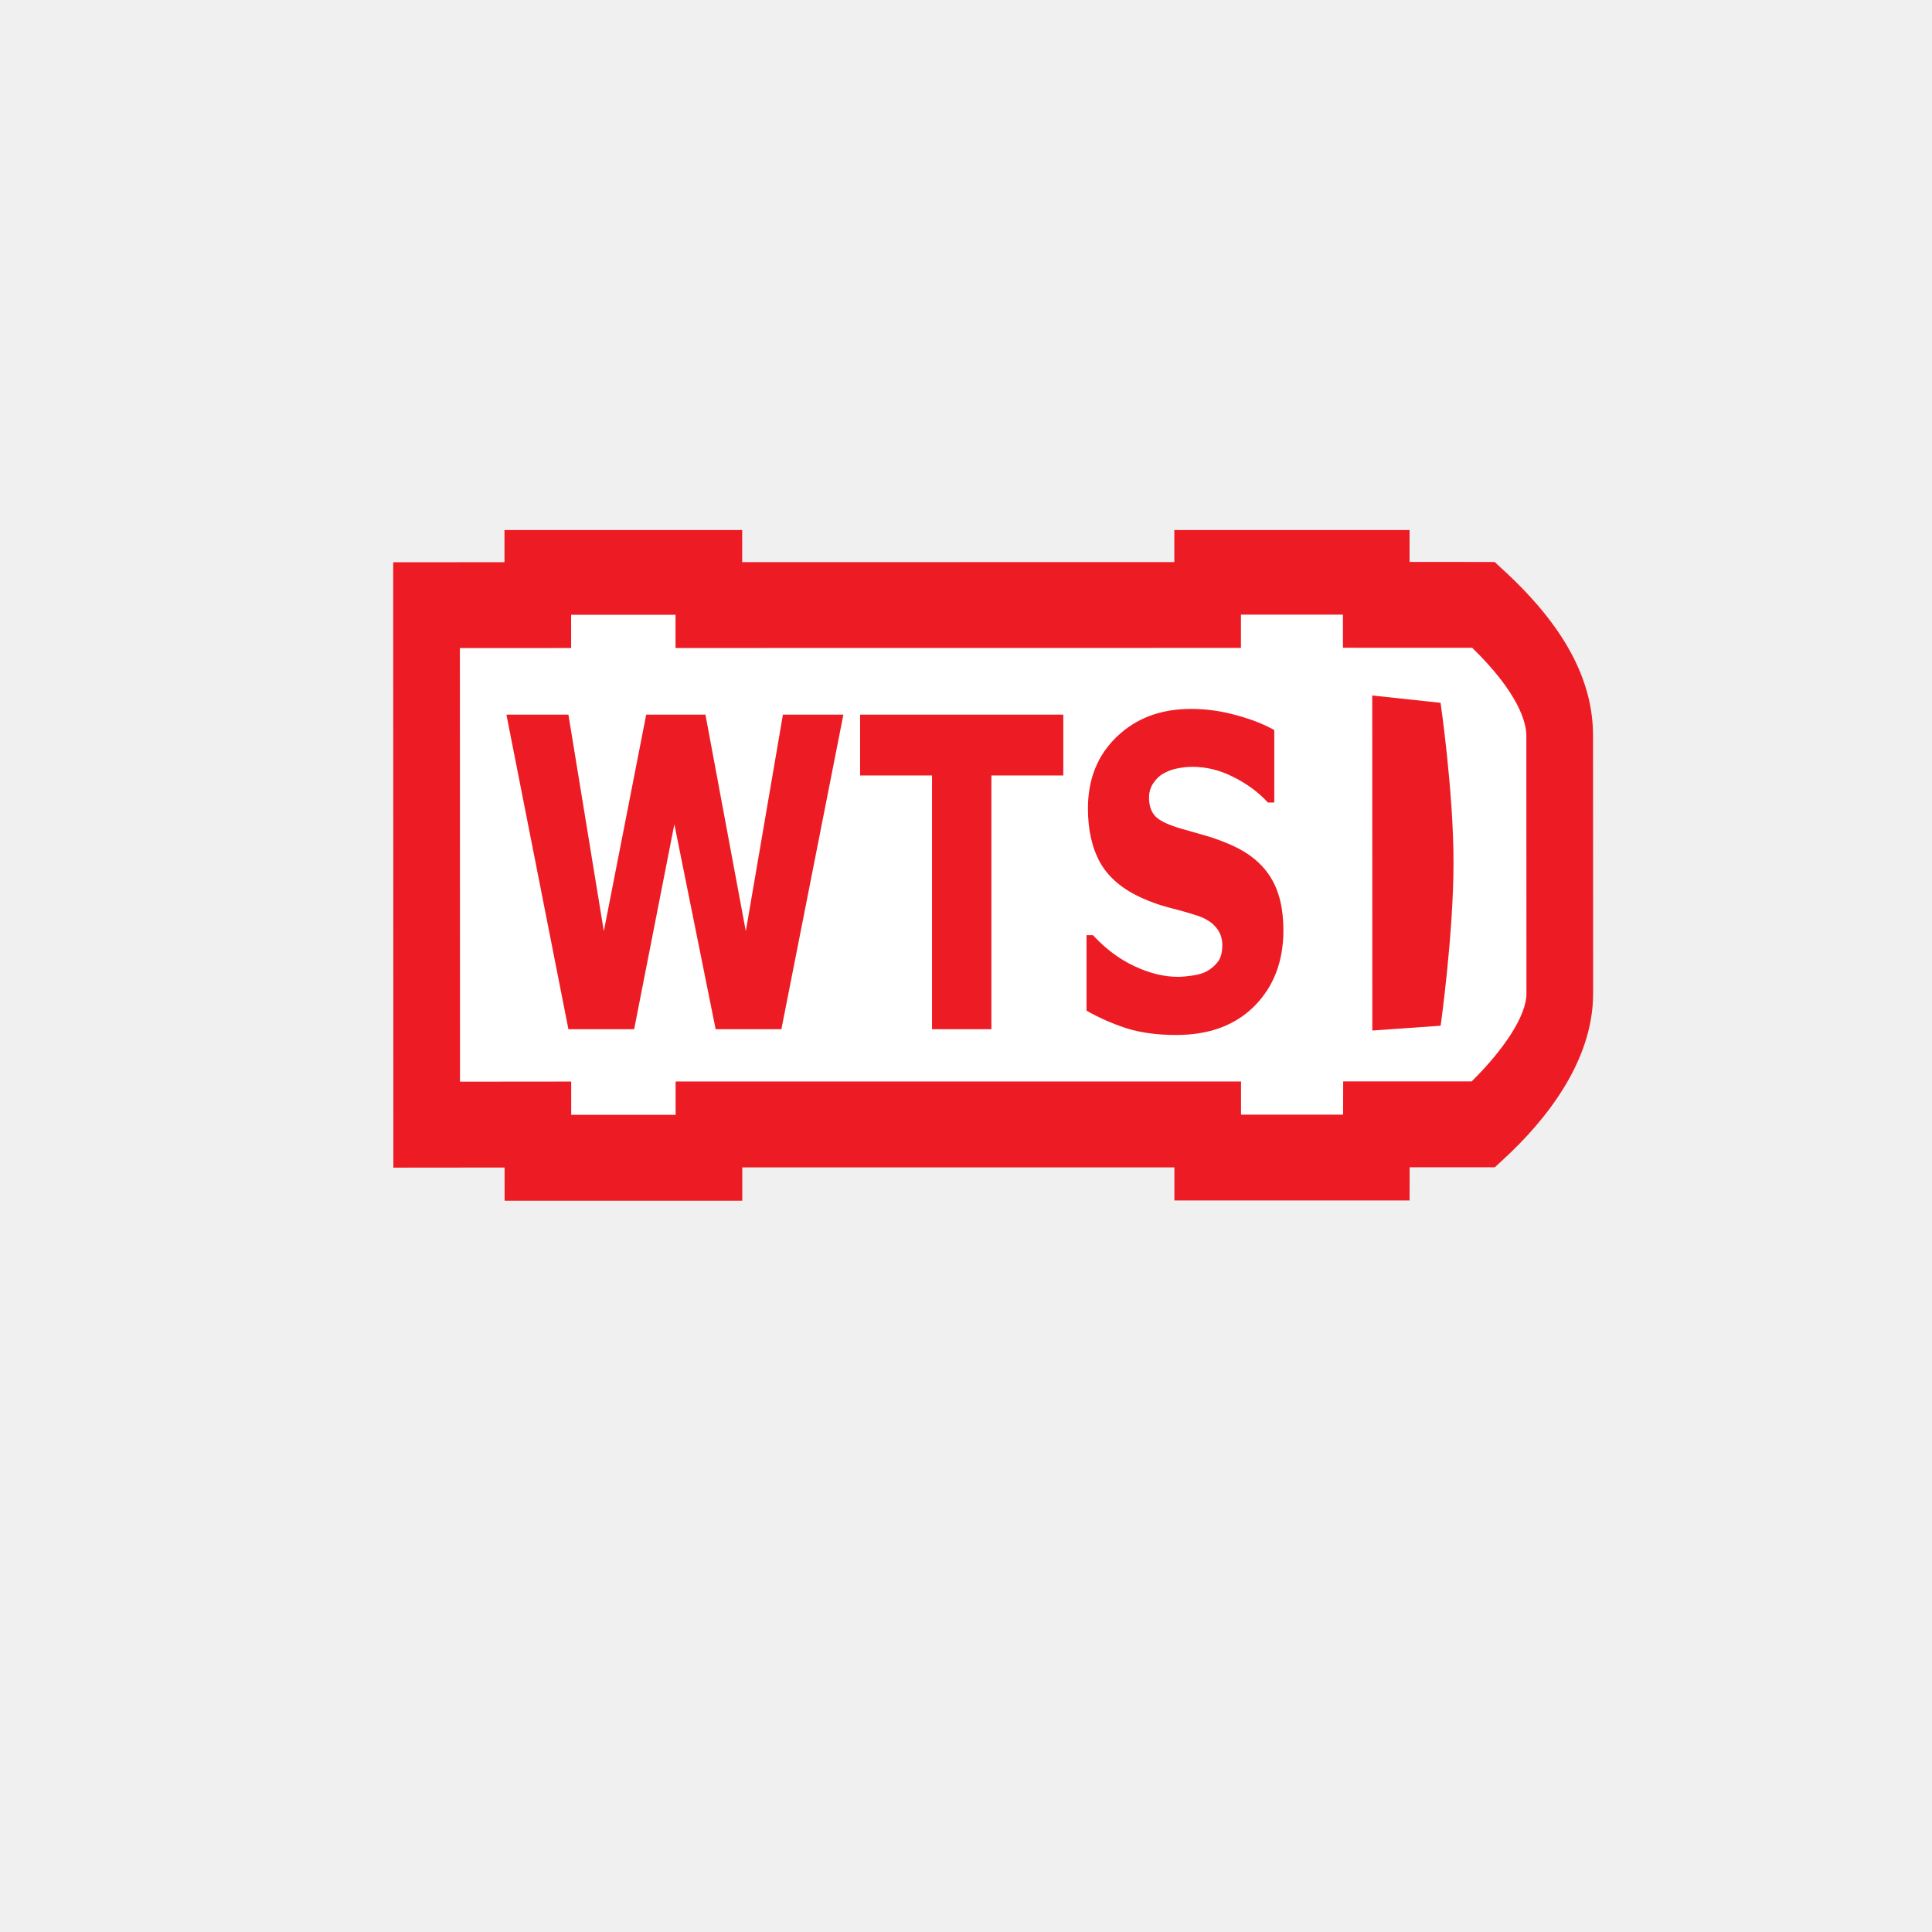
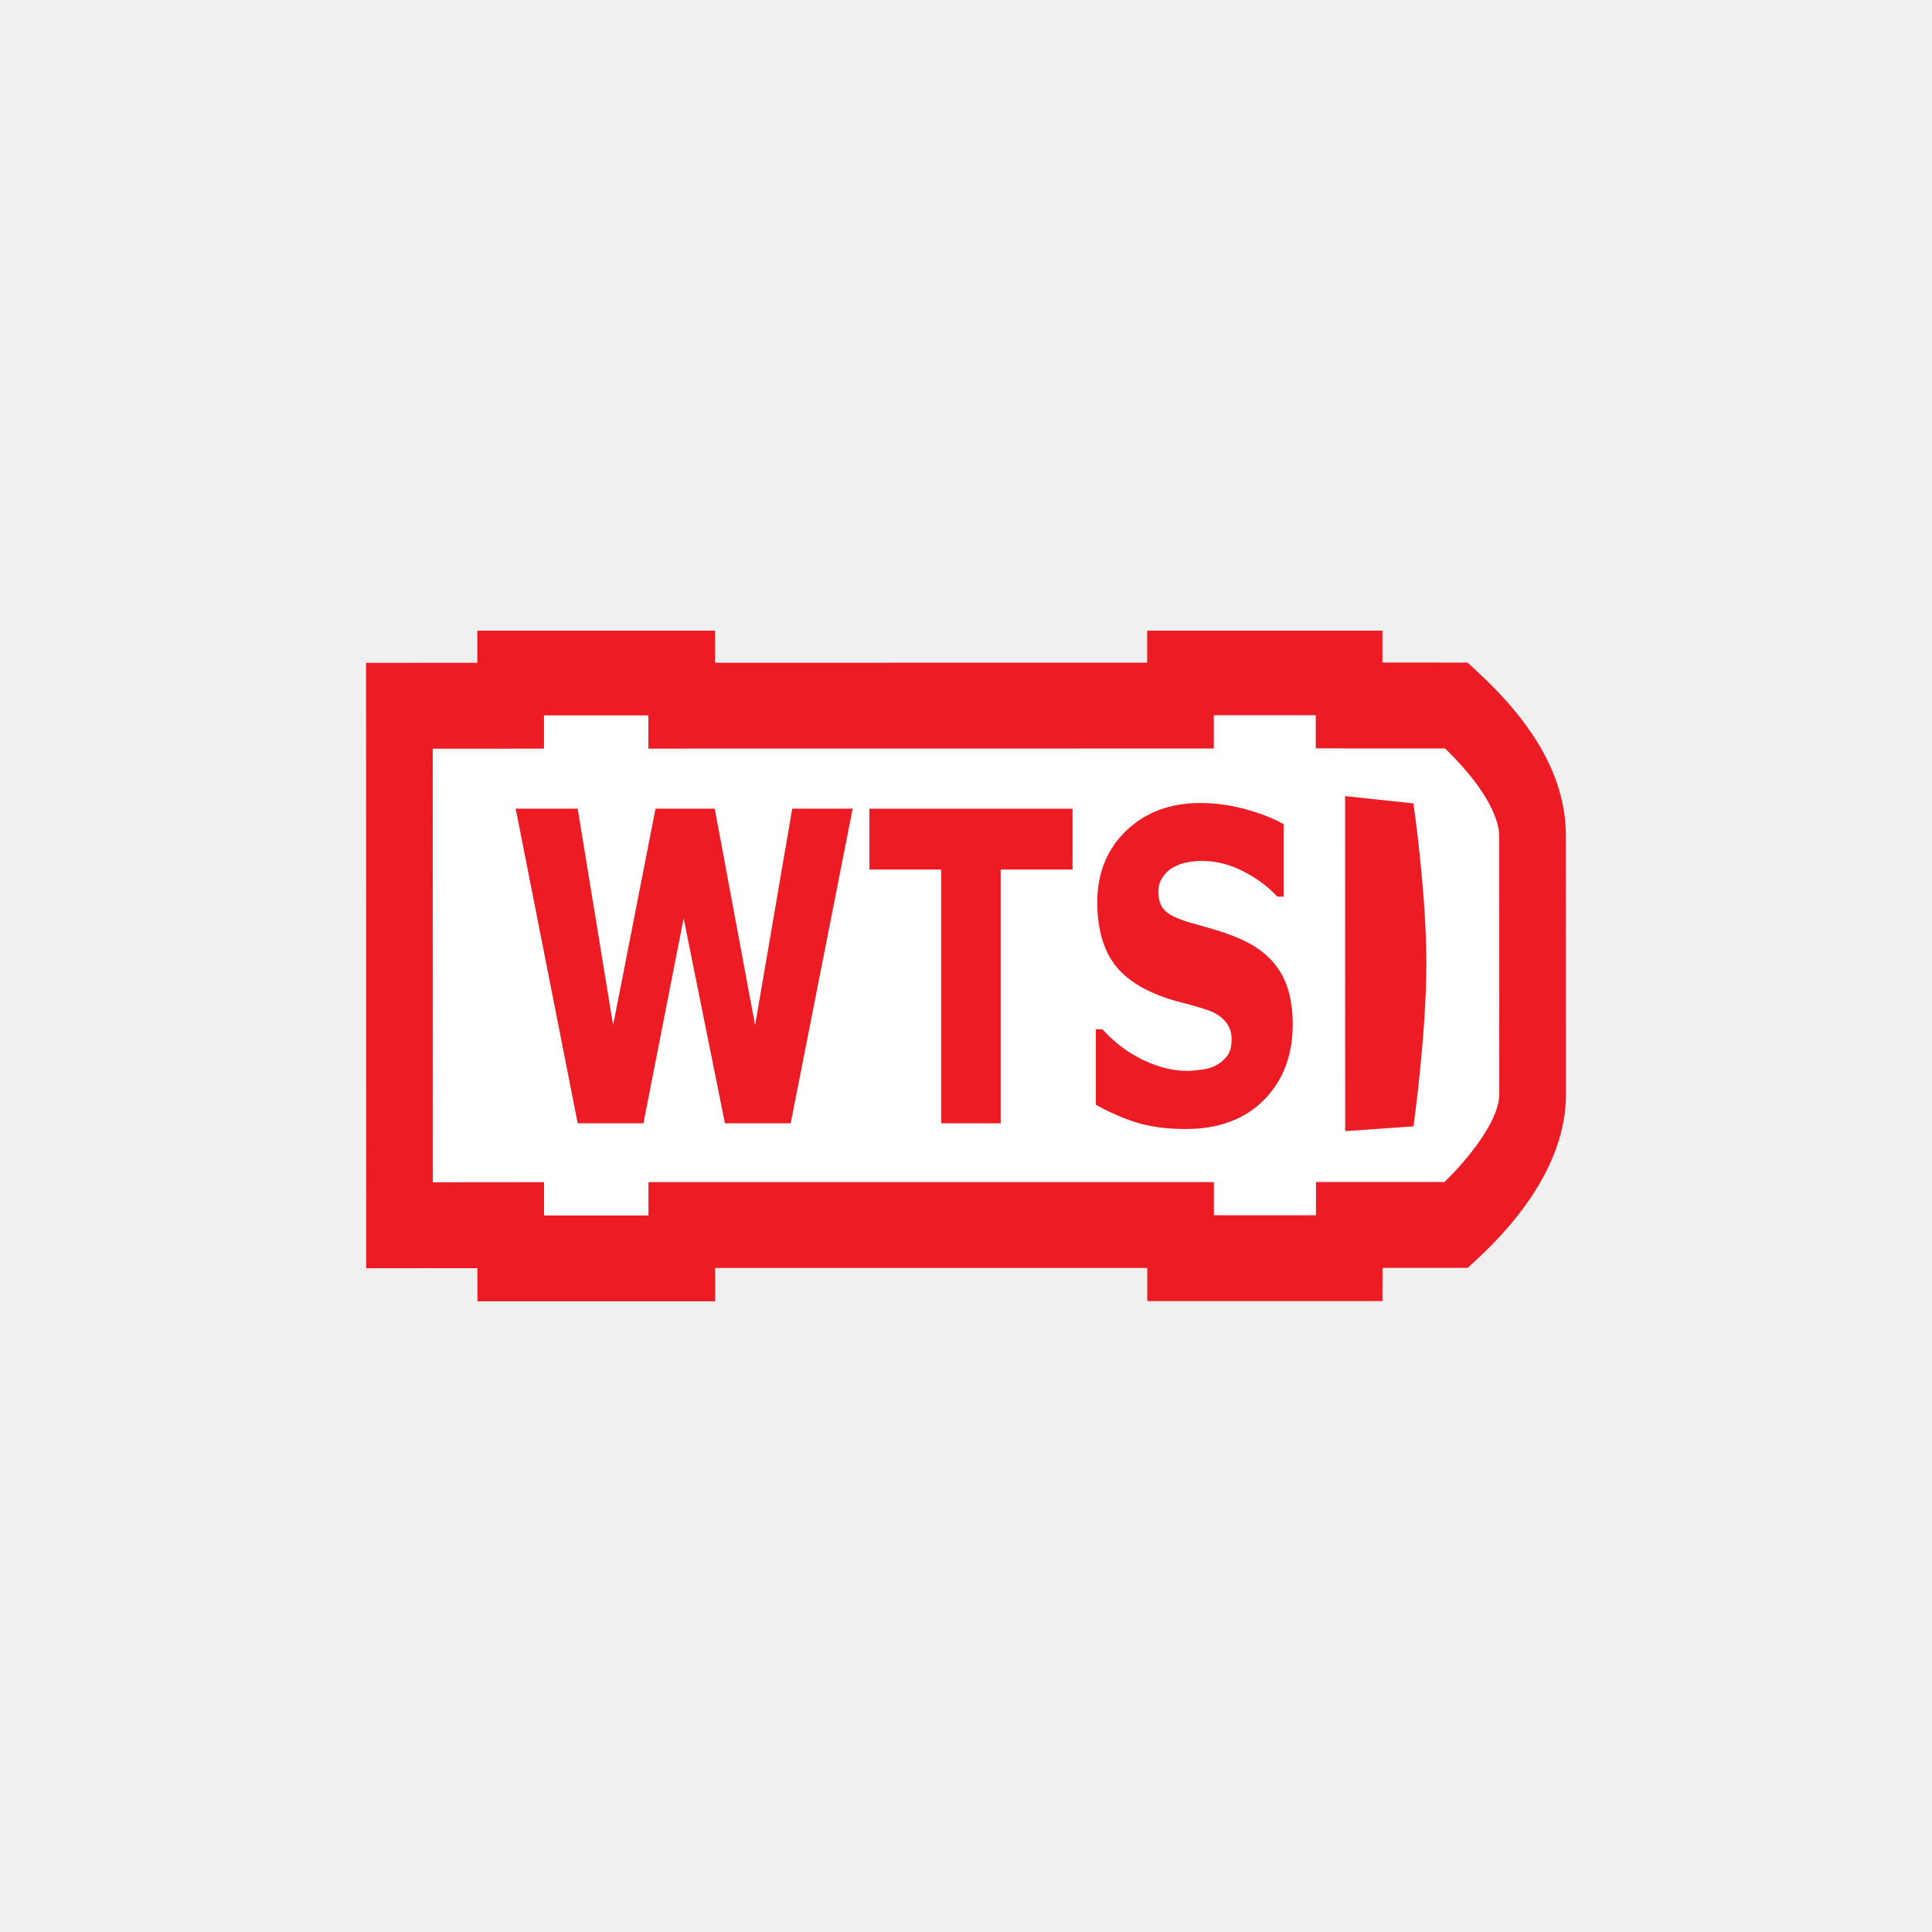
- <svg xmlns="http://www.w3.org/2000/svg" version="1.1" id="svg8" x="0px" y="0px" viewBox="0 0 125 125" xml:space="preserve" width="125" height="125">
-   <defs id="defs914">
-     <clipPath id="clipPath18">
-       <path d="M 0,227.562 V 0 h 566.934 v 227.562 z" id="path20" />
-     </clipPath>
-     <clipPath id="clipPath18-2">
-       <path d="M 0,0 H 566.934 V 246 H 0 Z" id="path20-9" />
-     </clipPath>
-     <clipPath id="clipPath18-2-1">
-       <path d="M 0,0 H 566.934 V 246 H 0 Z" id="path20-9-0" />
-     </clipPath>
+ <svg xmlns="http://www.w3.org/2000/svg" width="125" height="125" version="1.1" viewBox="0 0 125 125" xml:space="preserve">
+   <defs>
    <clipPath id="clipPath18-0">
-       <path d="M 0,0 H 566.934 V 246 H 0 Z" id="path20-1" />
+       <path d="m0 0h566.93v246h-566.93z" />
    </clipPath>
  </defs>
-   <style type="text/css" id="style901">
+   <style type="text/css">
	.st0{fill:#FFEB1D;}
</style>
-   <g id="g944" transform="matrix(1.095493,0,0,1.411122,-43.30785,-18.39224)">
-     <g id="g10" transform="matrix(1.25,0,0,-1.25,62.7551,68.08599)">
-       <path style="fill:#ffffff;fill-opacity:1;stroke:none" id="path3001-6" transform="matrix(0.8,0,0,-0.8,0,24.65)" d="M 1.896,2.61 64.227,2.847 68.73,8.535 68.967,23.466 65.175,27.258 2.133,27.495 Z" />
-       <g id="g12" transform="scale(0.1)">
-         <g id="g14">
-           <g id="g16" clip-path="url(#clipPath18-0)">
-             <path style="fill:#ed1c24;fill-opacity:1;fill-rule:nonzero;stroke:none" id="path22" d="m 448.73,214.977 c 0,-4.278 0,-12.165 0,-12.165 0,0 52.325,-0.019 61.094,-0.019 21.543,-16.305 25.567,-27.145 25.567,-32.164 l 0.039,-94.711 c 0,-7.981 -10.45,-20.332 -25.879,-32.16 -9.219,0 -60.703,0 -60.703,0 0,0 0,-7.957 -0.039,-12.188 -15.235,0 -32.911,0 -48.223,0 0,4.289 0,12.149 0,12.149 H 133.434 c 0,0 0,-7.977 0,-12.227 -15.485,0 -33.852,0 -49.325,0 0,4.269 -0.008,12.207 -0.008,12.207 0,0 -37.086,-0.039 -52.535,-0.039 -0.008,24.113 -0.047,134.918 -0.059,159.039 15.461,0.012 52.566,0.02 52.566,0.02 0,0 0,7.922 0,12.187 15.477,0 33.848,0 49.321,0 0,-4.277 0,-12.176 0,-12.176 l 267.152,0.028 c 0,0 0,7.961 0,12.207 15.312,0 32.91,0.012 48.183,0.012 z m 15.762,31.496 -95.43,-0.02 c 0,0 0,-7.949 0,-12.207 -25.449,0 -178.707,-0.008 -204.175,-0.019 0,4.277 0,12.168 0,12.168 H 52.582 c 0,0 0,-7.93 0,-12.188 C 37.125,234.199 0,234.188 0,234.188 L 0.078,12.129 c 0,0 37.105,0.039 52.555,0.039 C 52.633,7.922 52.641,0 52.641,0 H 164.926 c 0,0 0,7.977 0,12.227 25.461,0 178.726,0 204.176,0 0,-4.289 0,-12.148 0,-12.148 h 111.113 c 0,0 0.039,7.957 0.039,12.187 15,0 40.234,0 40.234,0 l 4.102,2.938 c 19.316,13.789 42.305,35.527 42.344,60.676 l -0.039,94.75 c 0,20.543 -13.848,40.41 -42.422,60.734 l -4.063,2.922 c 0,0 -25.156,0.012 -40.195,0.02 0,4.269 0,12.179 0,12.179 l -15.723,-0.011" />
-             <path style="fill:#ed1c24;fill-opacity:1;fill-rule:nonzero;stroke:none" id="path24" d="m 462.617,62.422 32.285,1.766 c 0,0 6.114,33.957 6.075,59.917 0,25.899 -6.114,58.52 -6.114,58.52 l -32.285,2.691 0.039,-122.894" />
-           </g>
+   <g transform="matrix(1.0955 0 0 1.4111 -43.308 -18.392)">
+     <g transform="matrix(1.25 0 0 -1.25 61.151 72.7)">
+       <path transform="matrix(.8 0 0 -.8 0 24.65)" d="m1.896 2.61 62.331 0.237 4.503 5.688 0.237 14.931-3.792 3.792-63.042 0.237z" fill="#fff" />
+       <g transform="scale(.1)">
+         <g clip-path="url(#clipPath18-0)" fill="#ed1c24">
+           <path d="m448.73 214.98v-12.165s52.325-0.019 61.094-0.019c21.543-16.305 25.567-27.145 25.567-32.164l0.039-94.711c0-7.981-10.45-20.332-25.879-32.16h-60.703s0-7.957-0.039-12.188h-48.223v12.148h-267.15v-12.227h-49.325c0 4.269-0.008 12.207-0.008 12.207s-37.086-0.039-52.535-0.039c-0.008 24.113-0.047 134.92-0.059 159.04 15.461 0.012 52.566 0.02 52.566 0.02v12.187h49.321v-12.176l267.15 0.028v12.207c15.312 0 32.91 0.012 48.183 0.012zm15.762 31.496-95.43-0.02v-12.207c-25.449 0-178.71-8e-3 -204.18-0.019v12.168h-112.3v-12.188c-15.457-8e-3 -52.582-0.019-52.582-0.019l0.078-222.06s37.105 0.039 52.555 0.039c0-4.246 0.008-12.168 0.008-12.168h112.29v12.227h204.18v-12.148h111.11s0.039 7.957 0.039 12.187h40.234l4.102 2.938c19.316 13.789 42.305 35.527 42.344 60.676l-0.039 94.75c0 20.543-13.848 40.41-42.422 60.734l-4.063 2.922s-25.156 0.012-40.195 0.02v12.179l-15.723-0.011" />
+           <path d="m462.62 62.422 32.285 1.766s6.114 33.957 6.075 59.918c0 25.899-6.114 58.52-6.114 58.52l-32.285 2.691 0.039-122.89" />
        </g>
      </g>
    </g>
-     <g aria-label="WTS" transform="scale(0.9709703,1.029898)" style="font-style:normal;font-weight:normal;font-size:10.508px;line-height:0%;font-family:sans-serif;letter-spacing:0px;word-spacing:0px;fill:#ed1c24;fill-opacity:1;stroke:none;stroke-width:0.876" id="text3036">
-       <path d="m 92.015,44.469 -3.772,14.007 h -3.998 l -2.512,-9.125 -2.446,9.125 h -3.998 l -3.772,-14.007 h 3.772 l 2.154,9.642 2.578,-9.642 h 3.603 l 2.455,9.642 2.258,-9.642 z" style="font-weight:bold;font-size:19.265px;line-height:1.25;font-family:sans-serif;-inkscape-font-specification:'Sans Bold';letter-spacing:0px;fill:#ed1c24;fill-opacity:1;stroke-width:0.876" id="path875" />
-       <path d="m 105.391,47.179 h -4.374 V 58.476 H 97.405 V 47.179 h -4.374 v -2.709 h 12.361 z" style="font-weight:bold;font-size:19.265px;line-height:1.25;font-family:sans-serif;-inkscape-font-specification:'Sans Bold';letter-spacing:0px;fill:#ed1c24;fill-opacity:1;stroke-width:0.876" id="path877" />
-       <path d="m 118.778,54.074 q 0,2.07 -1.759,3.368 -1.75,1.289 -4.76,1.289 -1.74,0 -3.038,-0.301 -1.289,-0.31 -2.418,-0.781 V 54.29 h 0.395 q 1.119,0.894 2.502,1.373 1.392,0.48 2.672,0.48 0.329,0 0.865,-0.056 0.536,-0.056 0.875,-0.188 0.414,-0.169 0.677,-0.423 0.273,-0.254 0.273,-0.753 0,-0.461 -0.395,-0.79 -0.386,-0.339 -1.138,-0.517 -0.79,-0.188 -1.674,-0.348 -0.875,-0.169 -1.646,-0.423 -1.769,-0.574 -2.549,-1.552 -0.771,-0.988 -0.771,-2.446 0,-1.957 1.75,-3.189 1.759,-1.242 4.515,-1.242 1.383,0 2.728,0.273 1.355,0.263 2.342,0.668 v 3.227 h -0.386 q -0.847,-0.677 -2.079,-1.129 -1.223,-0.461 -2.502,-0.461 -0.452,0 -0.903,0.066 -0.442,0.056 -0.856,0.226 -0.367,0.141 -0.63,0.433 -0.263,0.282 -0.263,0.649 0,0.555 0.423,0.856 0.423,0.292 1.599,0.536 0.771,0.16 1.477,0.31 0.715,0.151 1.533,0.414 1.609,0.527 2.371,1.439 0.771,0.903 0.771,2.352 z" style="font-weight:bold;font-size:19.265px;line-height:1.25;font-family:sans-serif;-inkscape-font-specification:'Sans Bold';letter-spacing:0px;fill:#ed1c24;fill-opacity:1;stroke-width:0.876" id="path879" />
+     <g transform="matrix(.97097 0 0 1.0299 .54821 4.3131)" fill="#ed1c24" stroke-width=".876" aria-label="WTS">
+       <path d="m92.015 44.469-3.772 14.007h-3.998l-2.512-9.125-2.446 9.125h-3.998l-3.772-14.007h3.772l2.154 9.642 2.578-9.642h3.603l2.455 9.642 2.258-9.642z" />
+       <path d="m105.39 47.179h-4.374v11.298h-3.612v-11.298h-4.374v-2.709h12.361z" />
+       <path d="m118.78 54.074q0 2.07-1.759 3.368-1.75 1.289-4.76 1.289-1.74 0-3.038-0.301-1.289-0.31-2.418-0.781v-3.358h0.395q1.119 0.894 2.502 1.373 1.392 0.48 2.672 0.48 0.329 0 0.865-0.056t0.875-0.188q0.414-0.169 0.677-0.423 0.273-0.254 0.273-0.753 0-0.461-0.395-0.79-0.386-0.339-1.138-0.517-0.79-0.188-1.674-0.348-0.875-0.169-1.646-0.423-1.768-0.574-2.549-1.552-0.771-0.988-0.771-2.446 0-1.957 1.75-3.189 1.759-1.242 4.515-1.242 1.383 0 2.728 0.273 1.355 0.263 2.342 0.668v3.227h-0.386q-0.847-0.677-2.079-1.129-1.223-0.461-2.502-0.461-0.452 0-0.903 0.066-0.442 0.056-0.856 0.226-0.367 0.141-0.63 0.433-0.263 0.282-0.263 0.649 0 0.555 0.423 0.856 0.423 0.292 1.599 0.536 0.771 0.16 1.477 0.31 0.715 0.151 1.533 0.414 1.609 0.527 2.371 1.439 0.771 0.903 0.771 2.352z" />
    </g>
  </g>
</svg>
